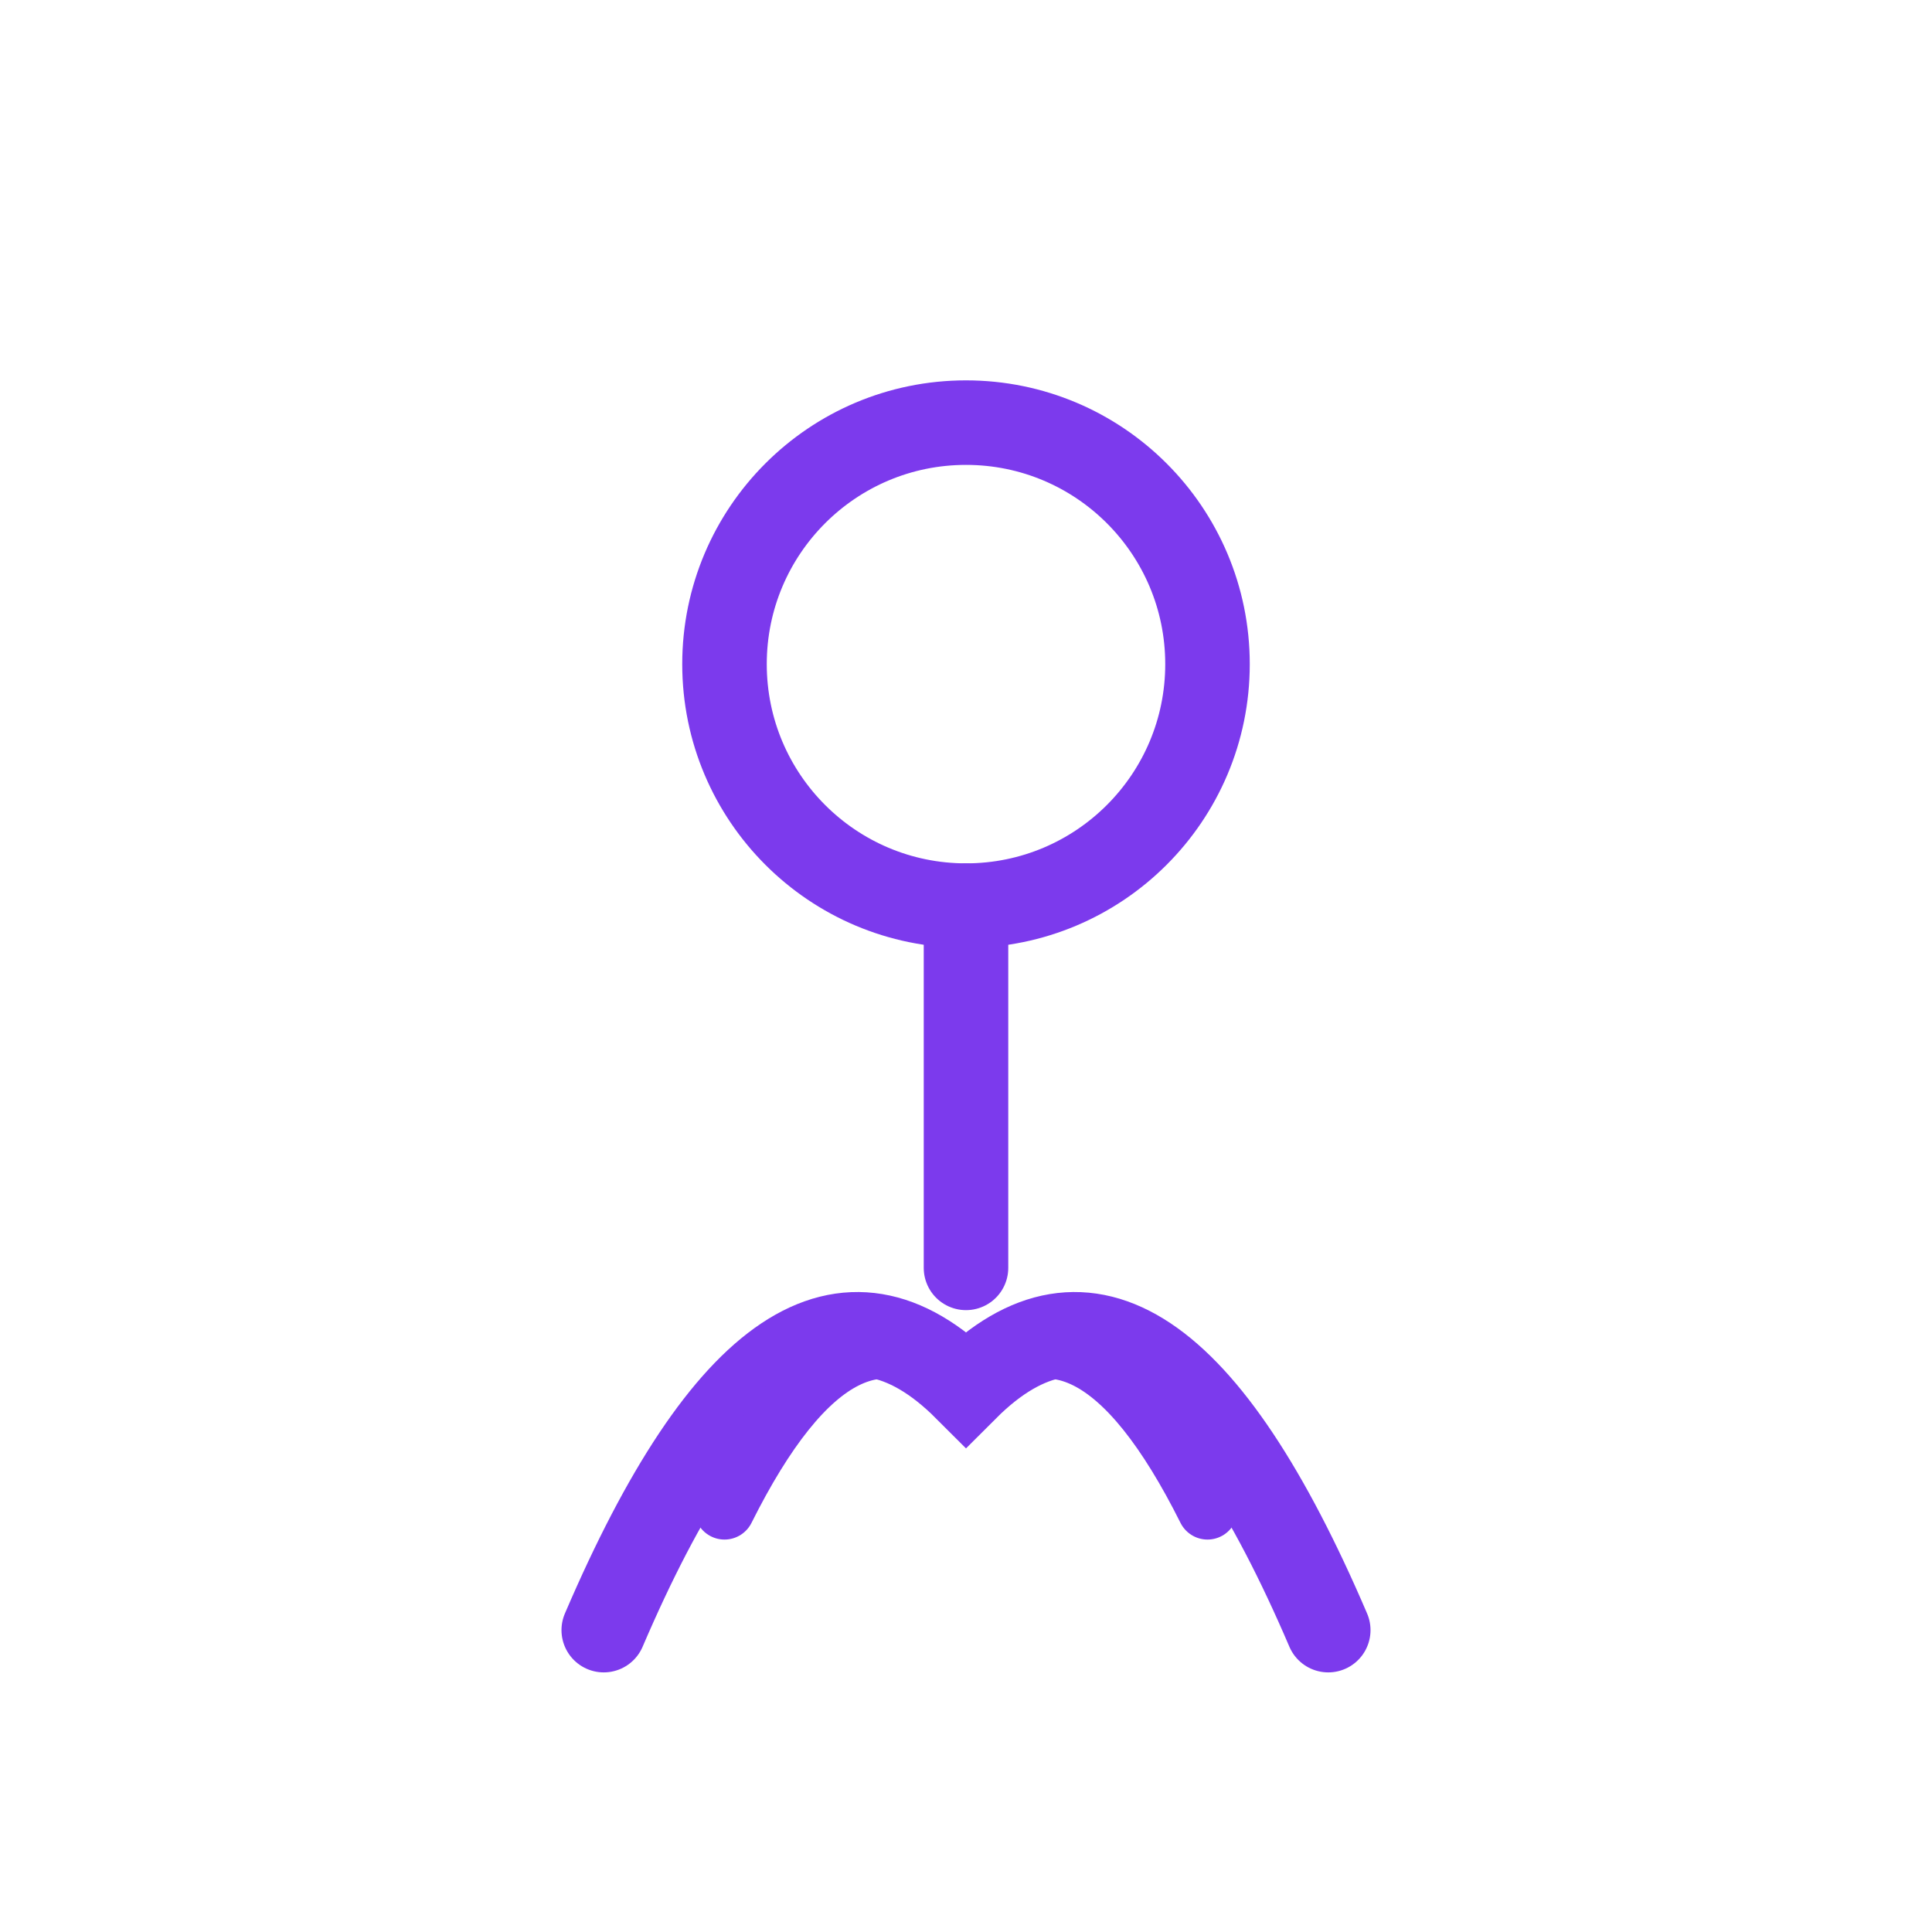
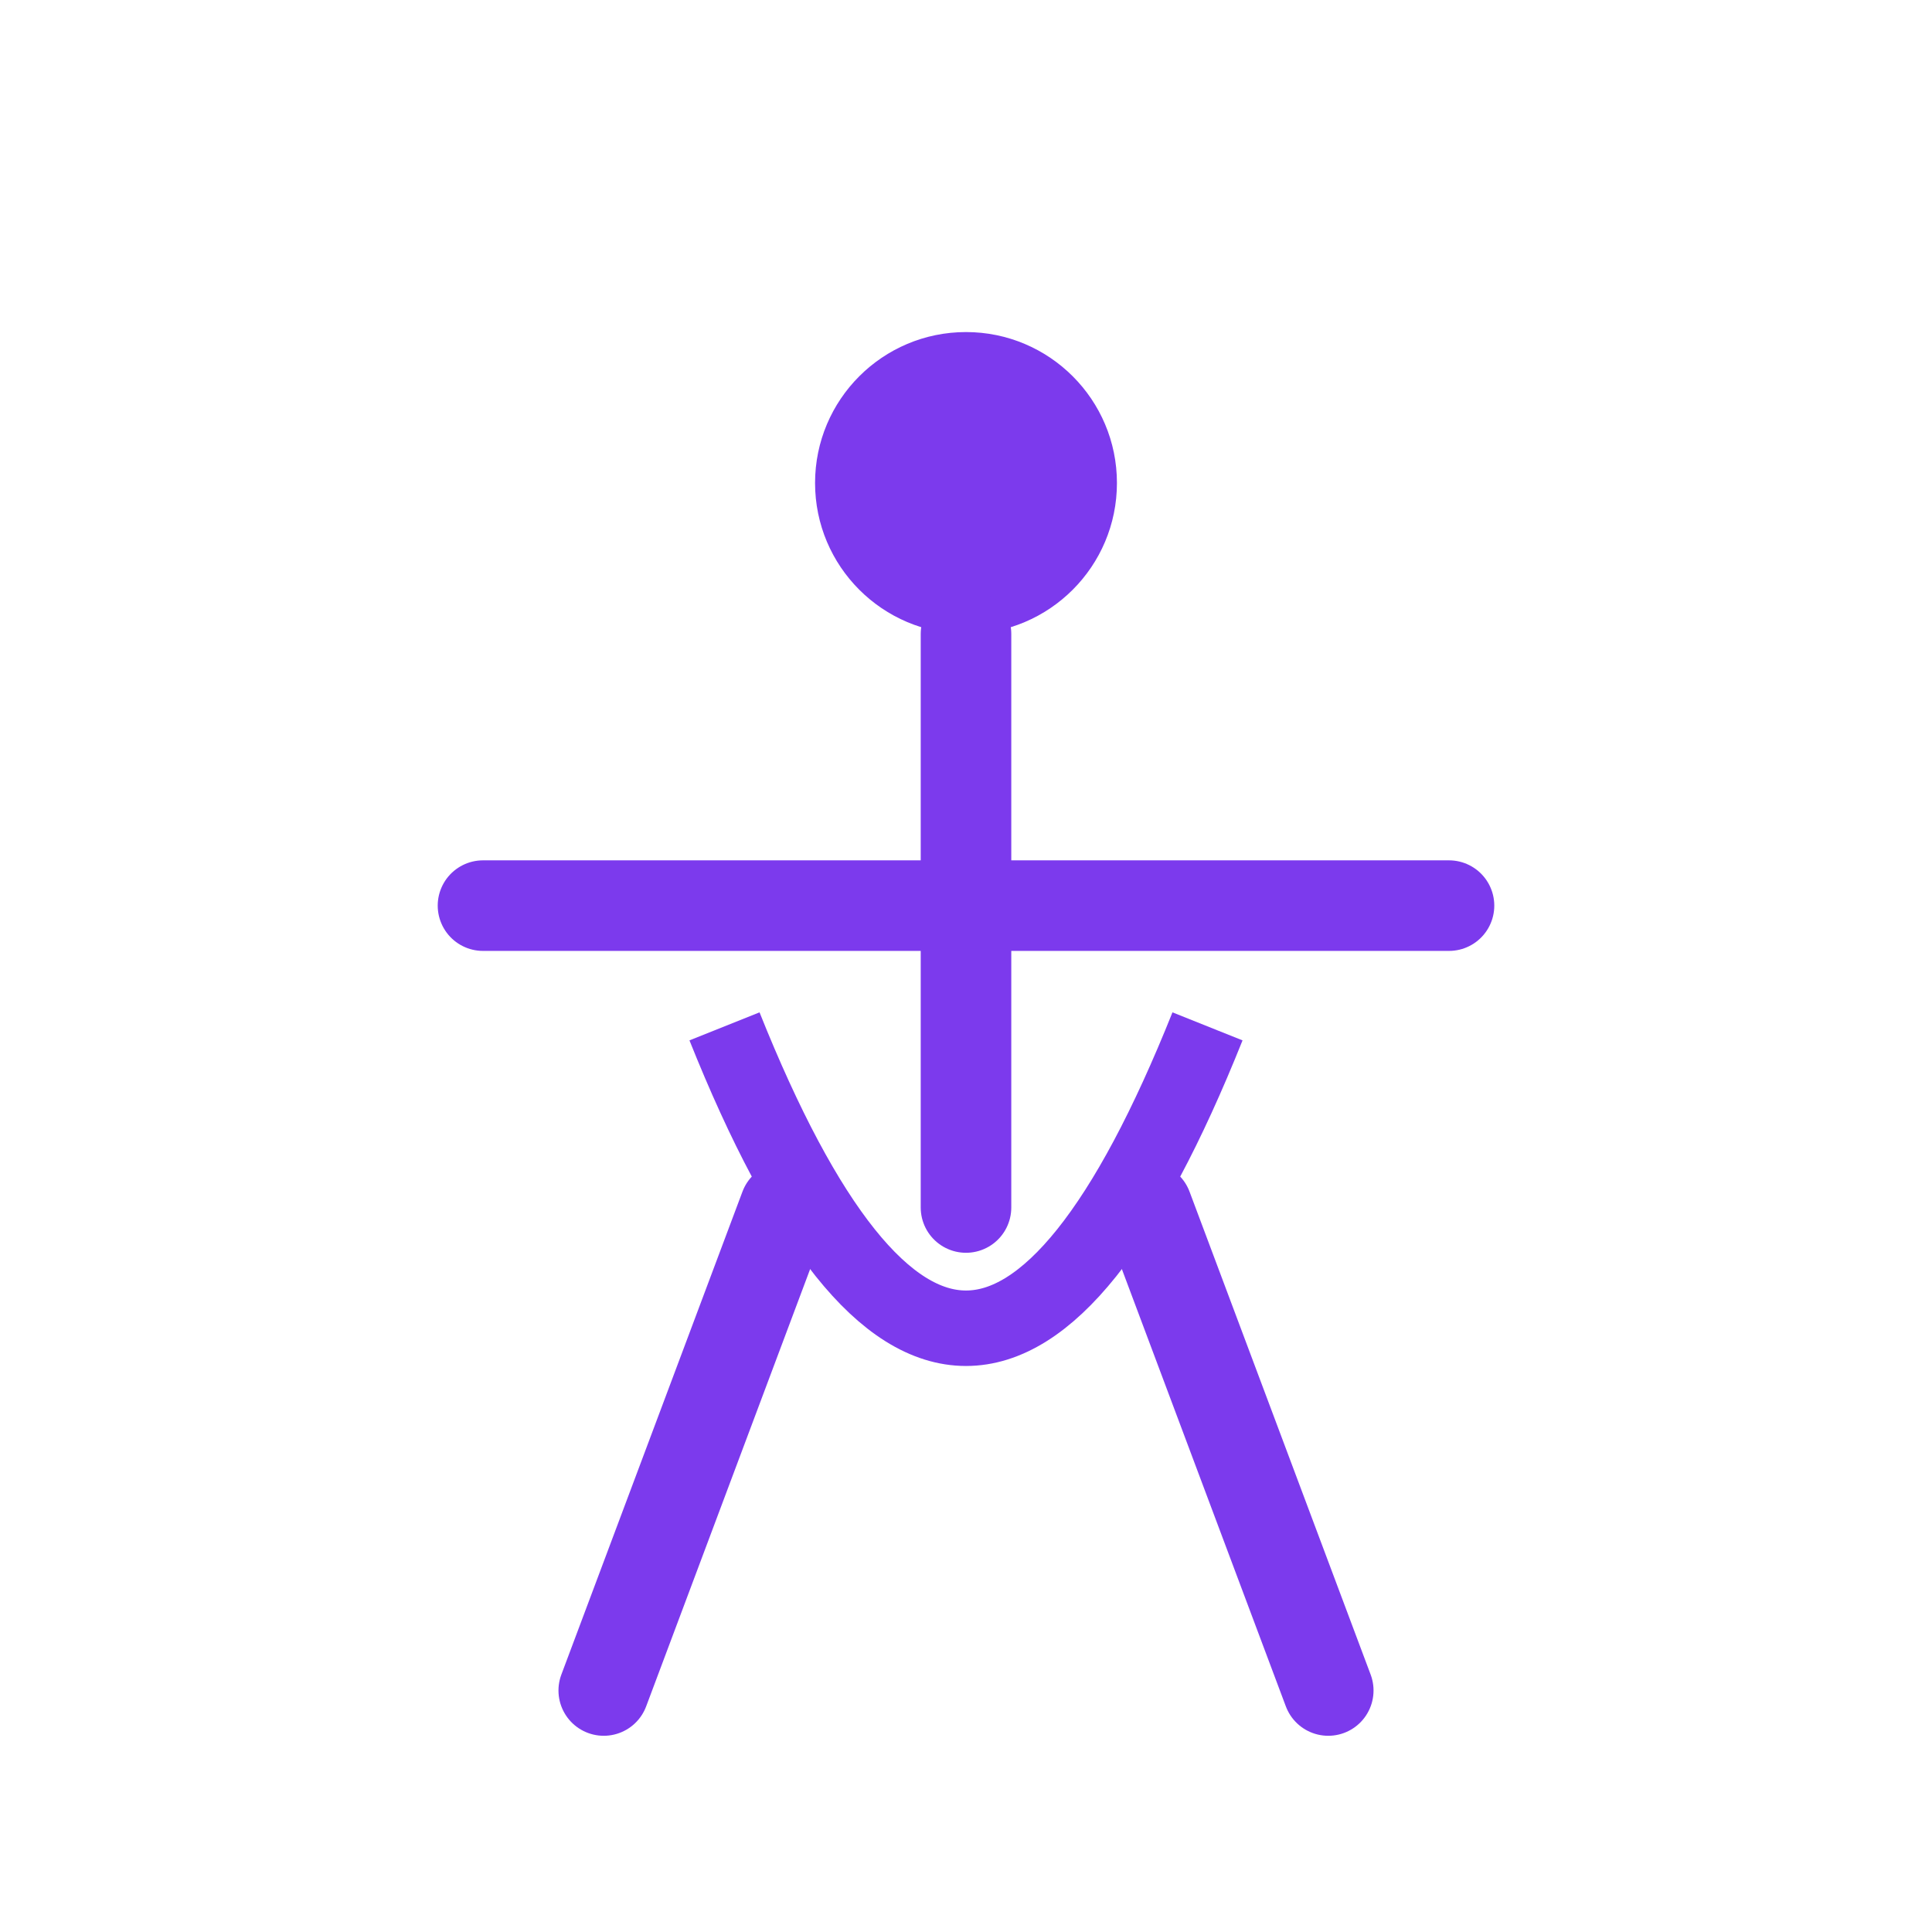
<svg xmlns="http://www.w3.org/2000/svg" viewBox="0 0 64 64" fill="none">
-   <circle cx="32" cy="22" r="8" stroke="#7C3AED" stroke-width="2.8" />
-   <path d="M32 30 L32 42" stroke="#7C3AED" stroke-width="2.8" stroke-linecap="round" />
-   <path d="M20 54 Q26 40 32 46 Q38 40 44 54" stroke="#7C3AED" stroke-width="2.8" fill="none" stroke-linecap="round" />
-   <path d="M24 50 Q28 42 32 46 Q36 42 40 50" stroke="#7C3AED" stroke-width="2" fill="none" stroke-linecap="round" />
+   <circle cx="32" cy="16" r="5" fill="#7C3AED" />
+   <line x1="32" y1="21" x2="32" y2="40" stroke="#7C3AED" stroke-width="3" stroke-linecap="round" />
+   <line x1="16" y1="30" x2="48" y2="30" stroke="#7C3AED" stroke-width="3" stroke-linecap="round" />
+   <line x1="26" y1="40" x2="20" y2="56" stroke="#7C3AED" stroke-width="3" stroke-linecap="round" />
+   <line x1="38" y1="40" x2="44" y2="56" stroke="#7C3AED" stroke-width="3" stroke-linecap="round" />
+   <path d="M24 34 Q32 54 40 34" stroke="#7C3AED" stroke-width="2.5" fill="none" />
</svg>
